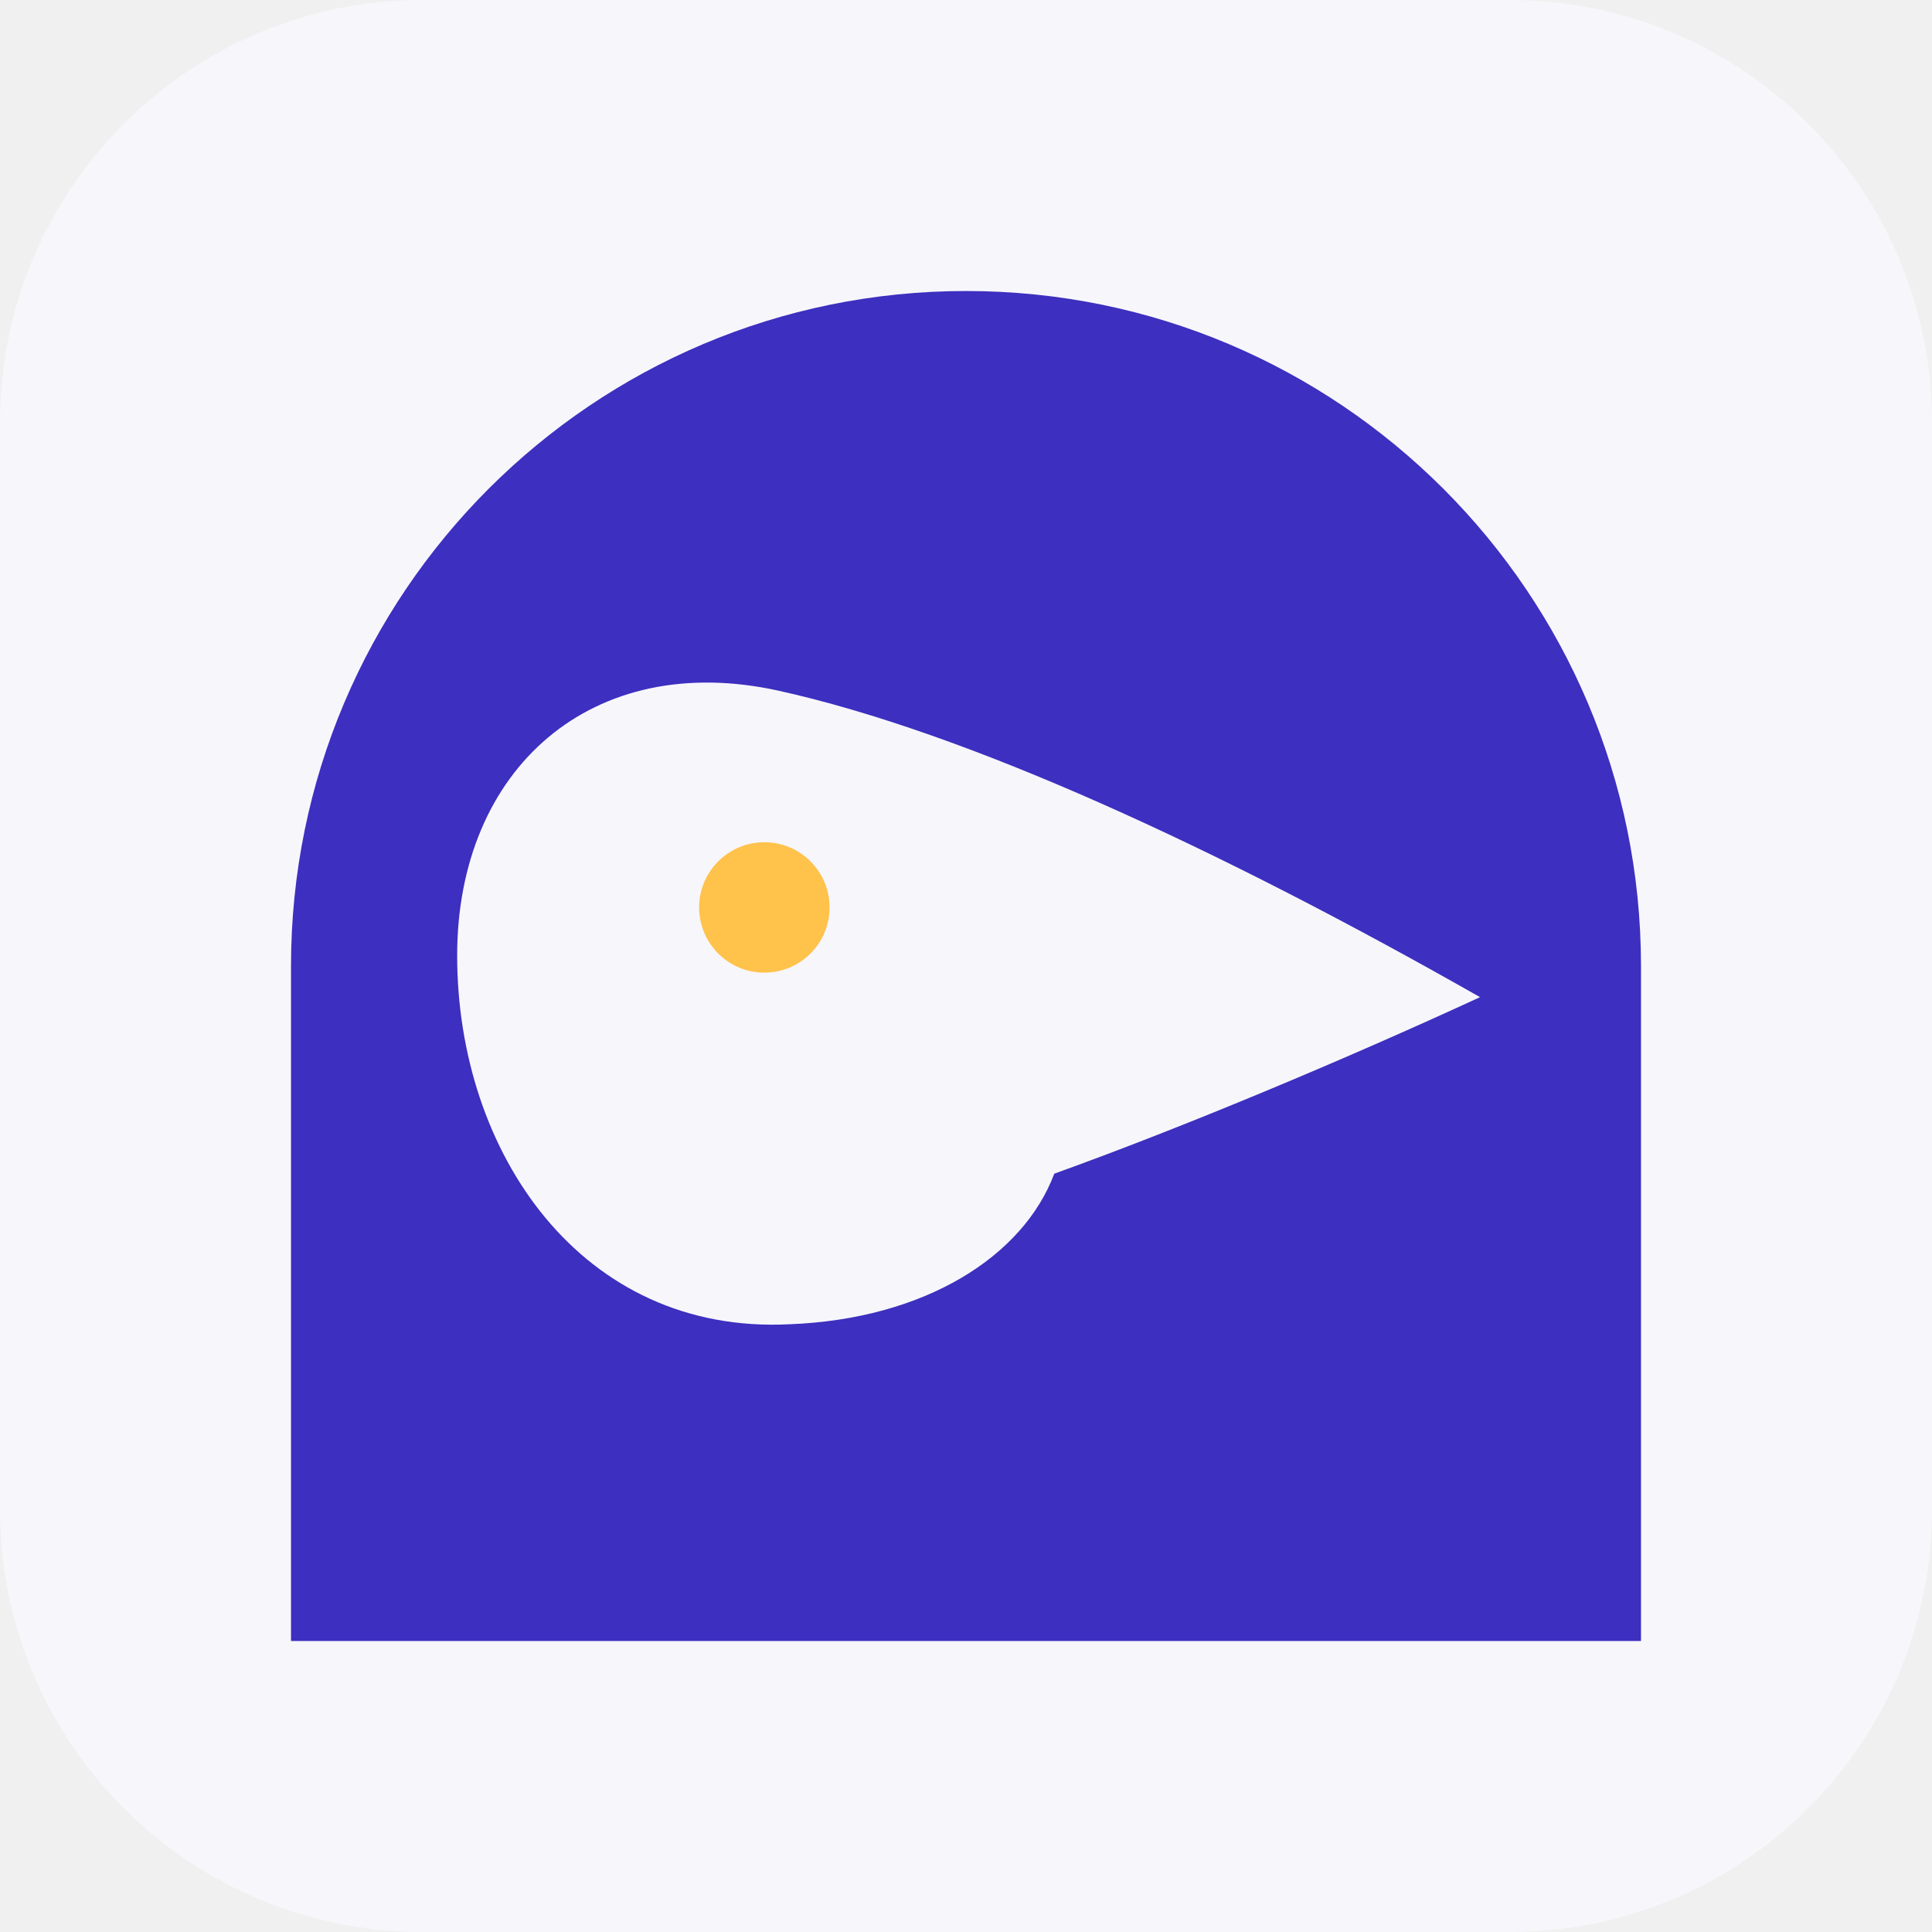
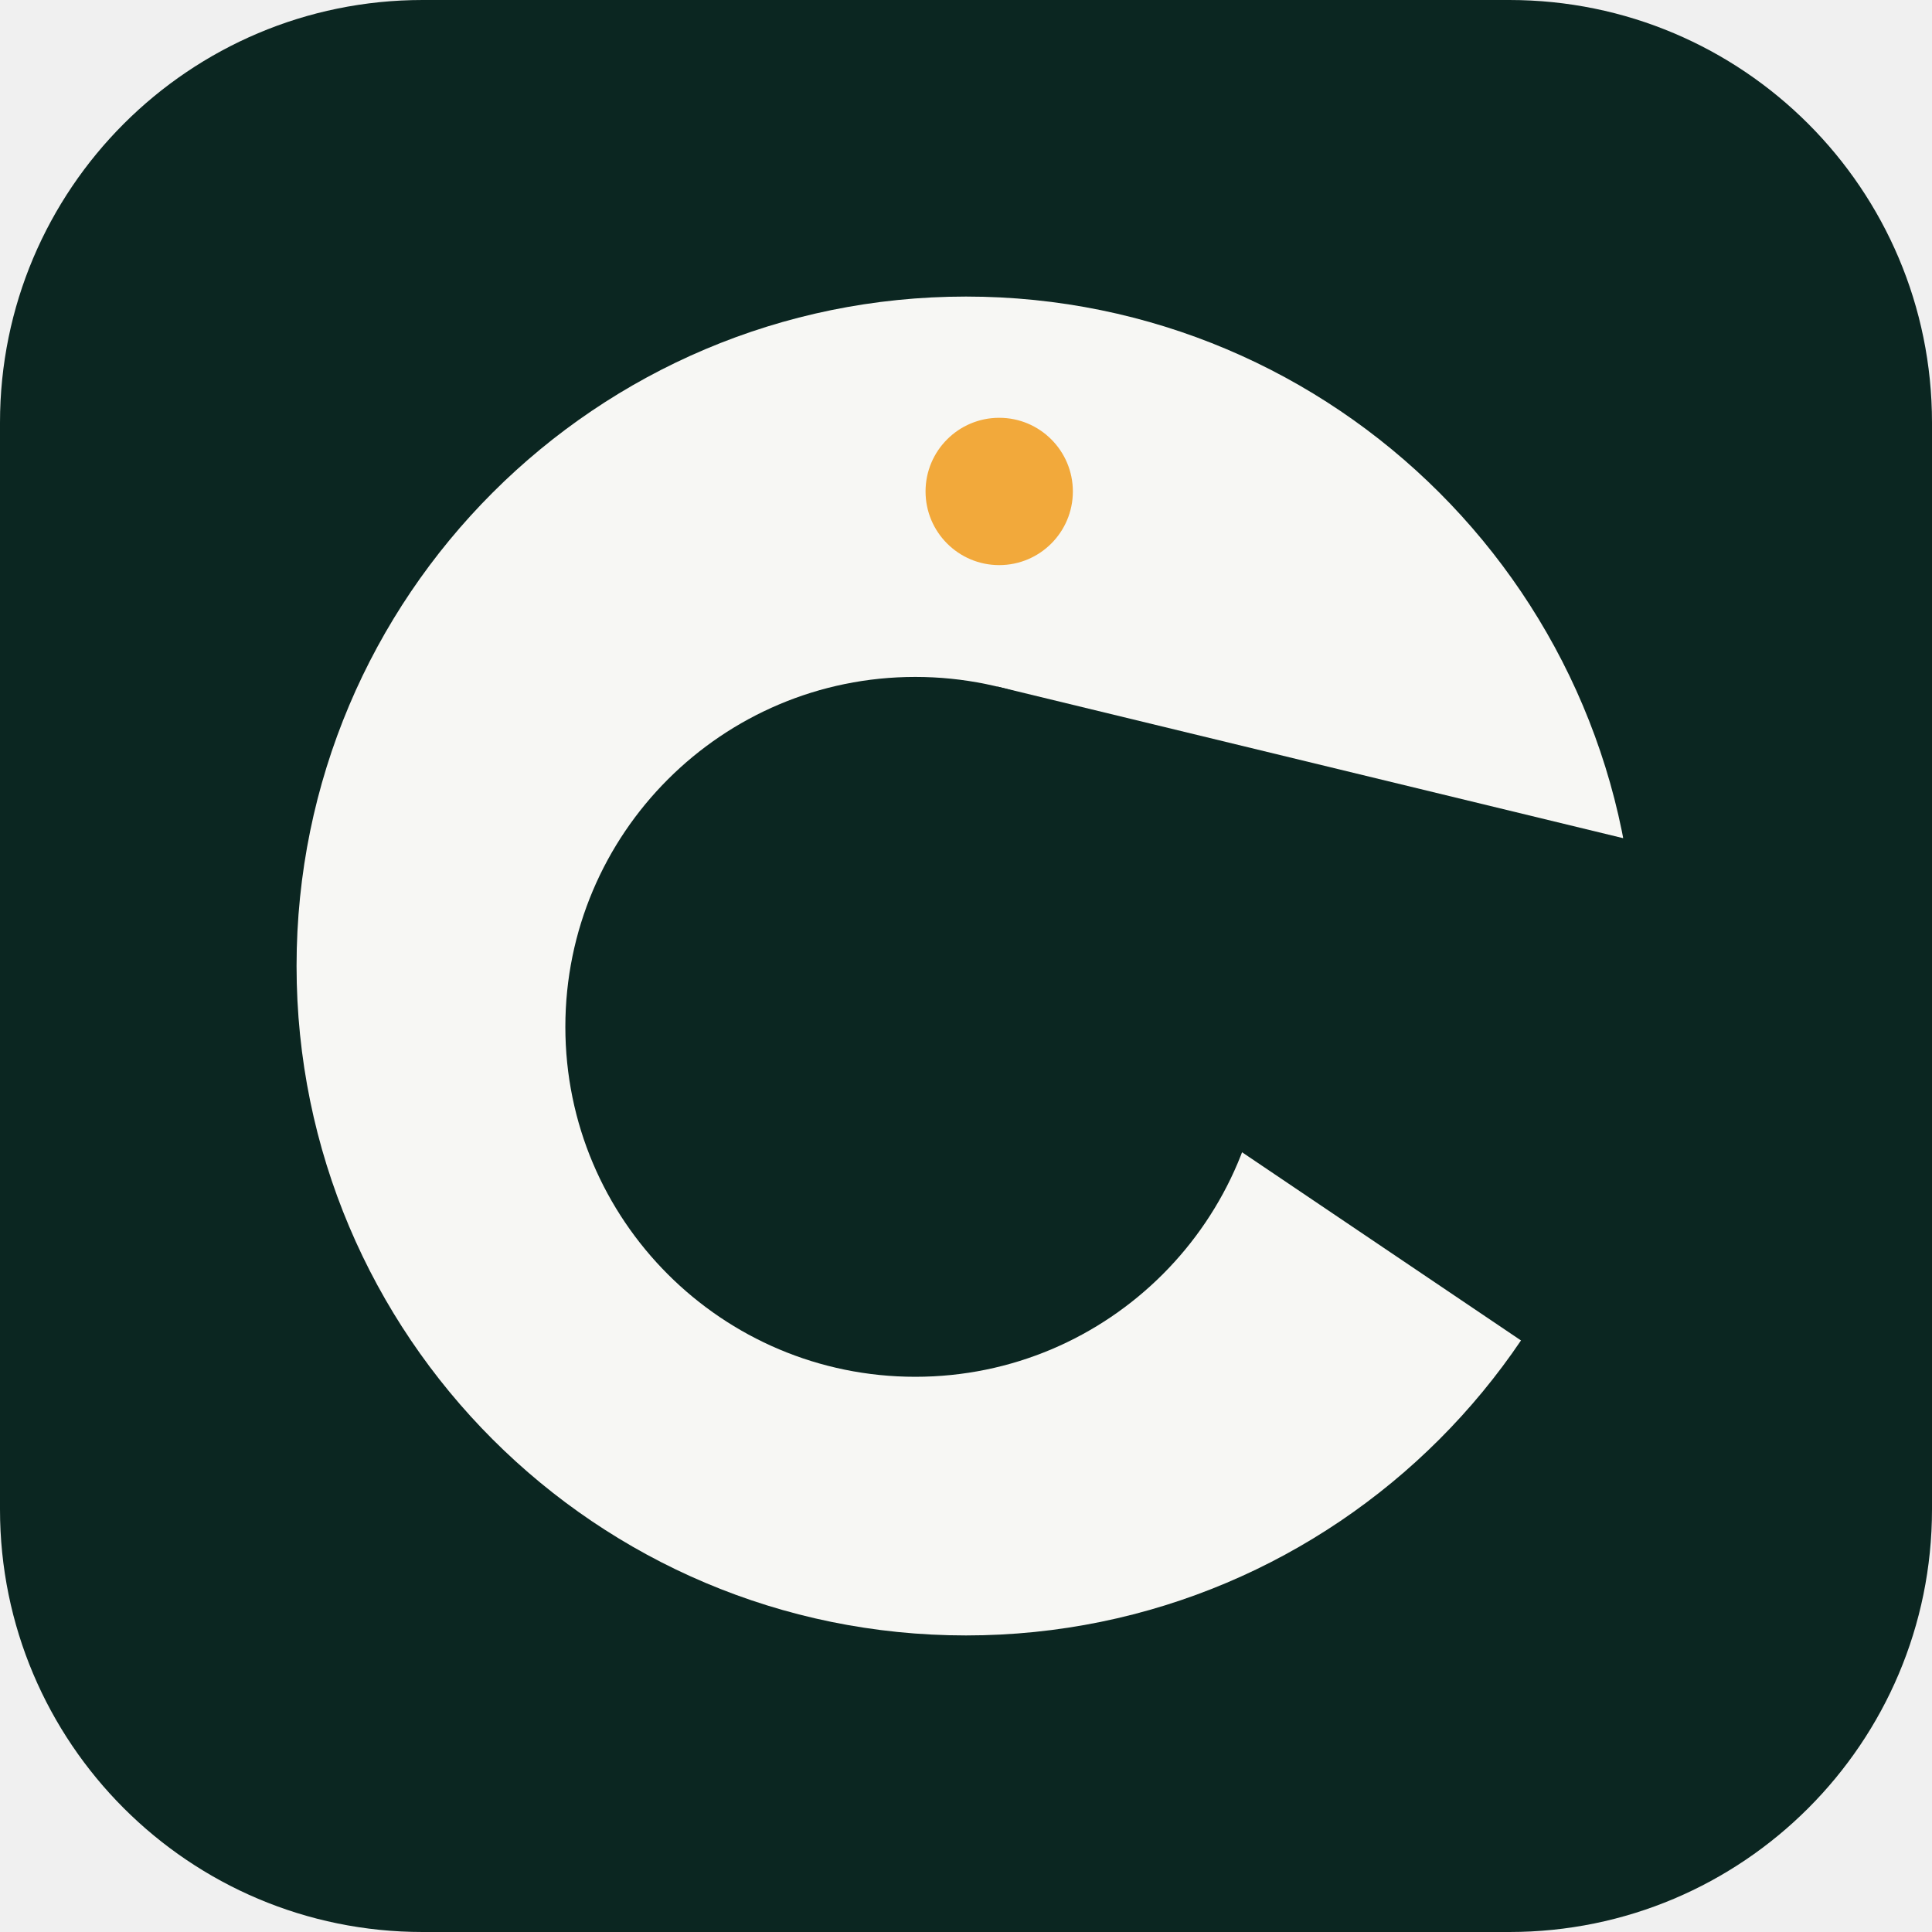
<svg xmlns="http://www.w3.org/2000/svg" viewBox="0 0 32 32" width="32" height="32">
-   <rect width="32" height="32" rx="7" fill="#f7f6fb" />
+   <rect width="32" height="32" rx="7" fill="#0b2621" />
  <mask id="i" maskUnits="userSpaceOnUse" x="0" y="0" width="32" height="32">
-     <rect width="32" height="32" fill="#000" />
-     <g transform="translate(16 16) scale(0.86) translate(-16 -16)">
-       <path d="M3 29 V16 C3 8.82 8.82 3 16 3 C23.18 3 29 8.82 29 16 V29 Z" fill="#fff" />
-       <path d="M26.9 15.4 C21.8 12.5 17.0 10.3 13.4 9.5 C9.8 8.7 7.2 11.0 7.2 14.6 C7.2 18.4 9.6 21.9 13.6 21.7 C16.2 21.6 18.1 20.4 18.7 18.8 C21.2 17.9 24.3 16.6 26.9 15.4 Z" transform="translate(-1.0 1.2)" fill="#000" />
+     <g transform="translate(16 16) scale(0.84) translate(-16 -16)">
+       <circle cx="16" cy="16" r="13.2" fill="#fff" />
+       <circle cx="15" cy="17.2" r="6.9" fill="#000" />
+       <path d="M16.62 10.49 L28.96 13.48 L40 -6 L40 42 L37.55 30.54 L16 16 Z" fill="#000" />
    </g>
  </mask>
-   <rect width="32" height="32" fill="#3d2fbf" mask="url(#i)" />
-   <circle cx="12.66" cy="15.03" r="1.08" fill="#ffc24b" />
+   <rect width="32" height="32" fill="#f7f7f4" mask="url(#i)" />
+   <circle cx="16.55" cy="8.14" r="1.22" fill="#f2a93b" />
</svg>
